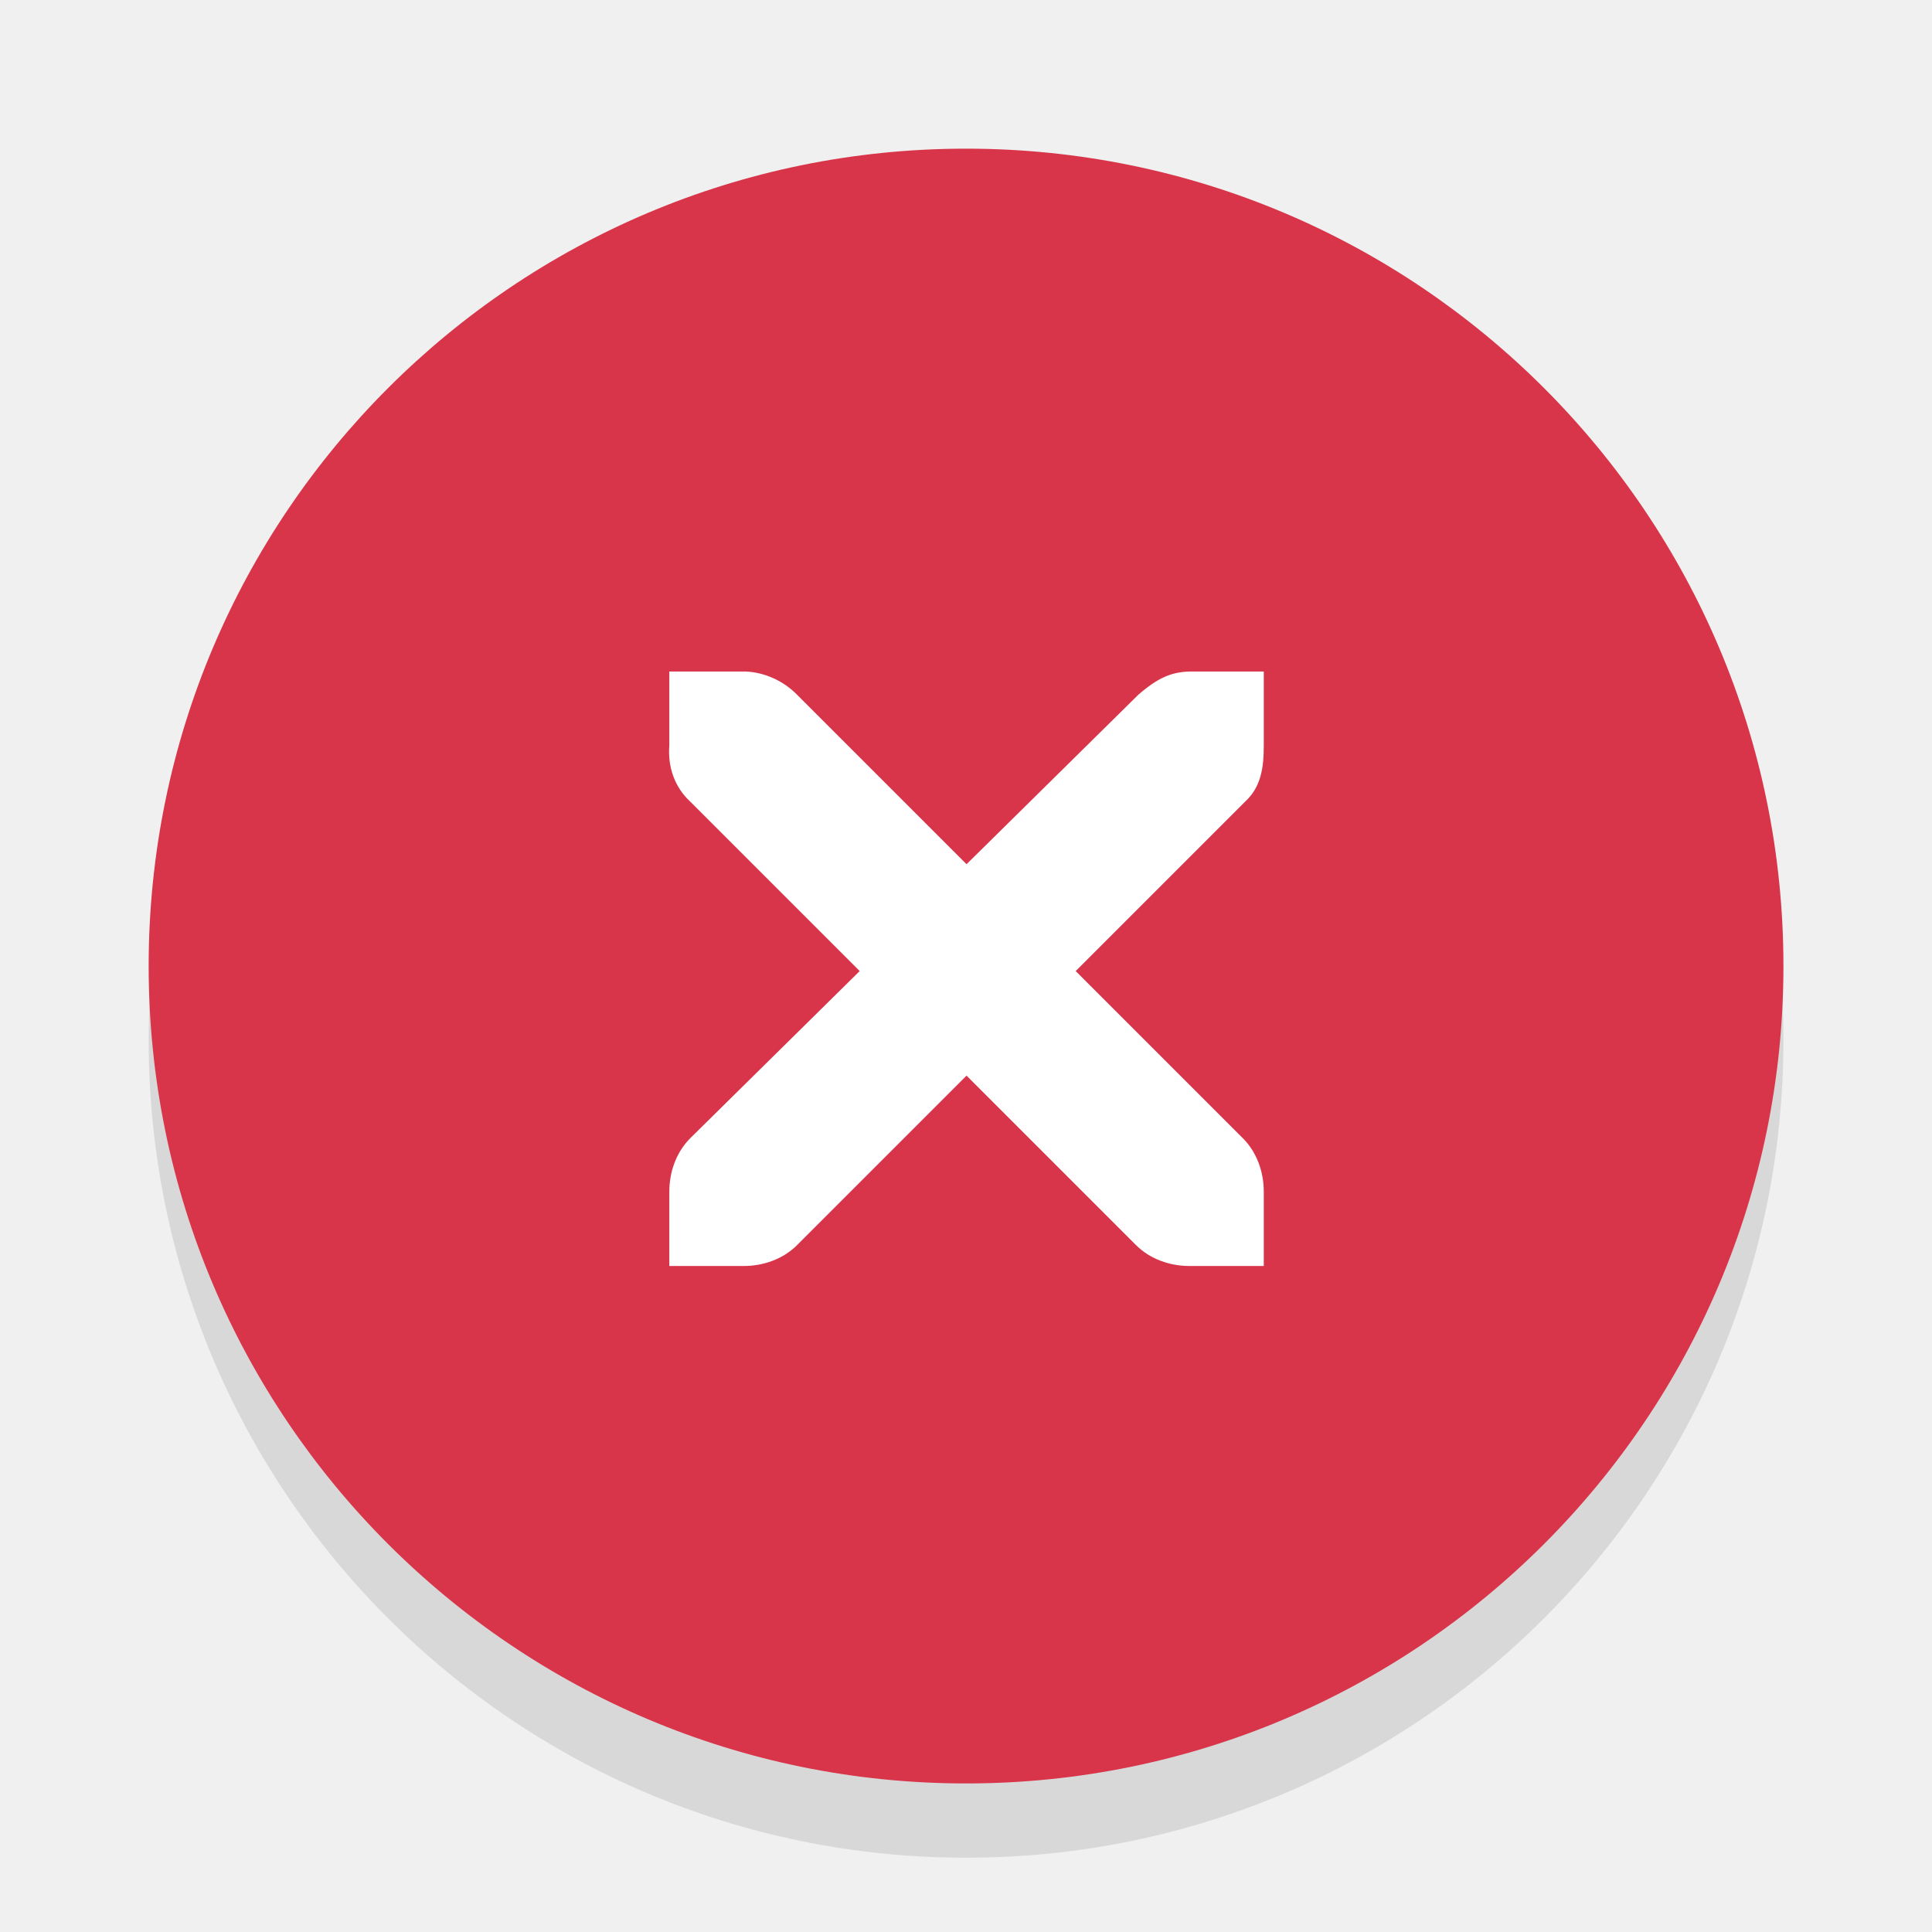
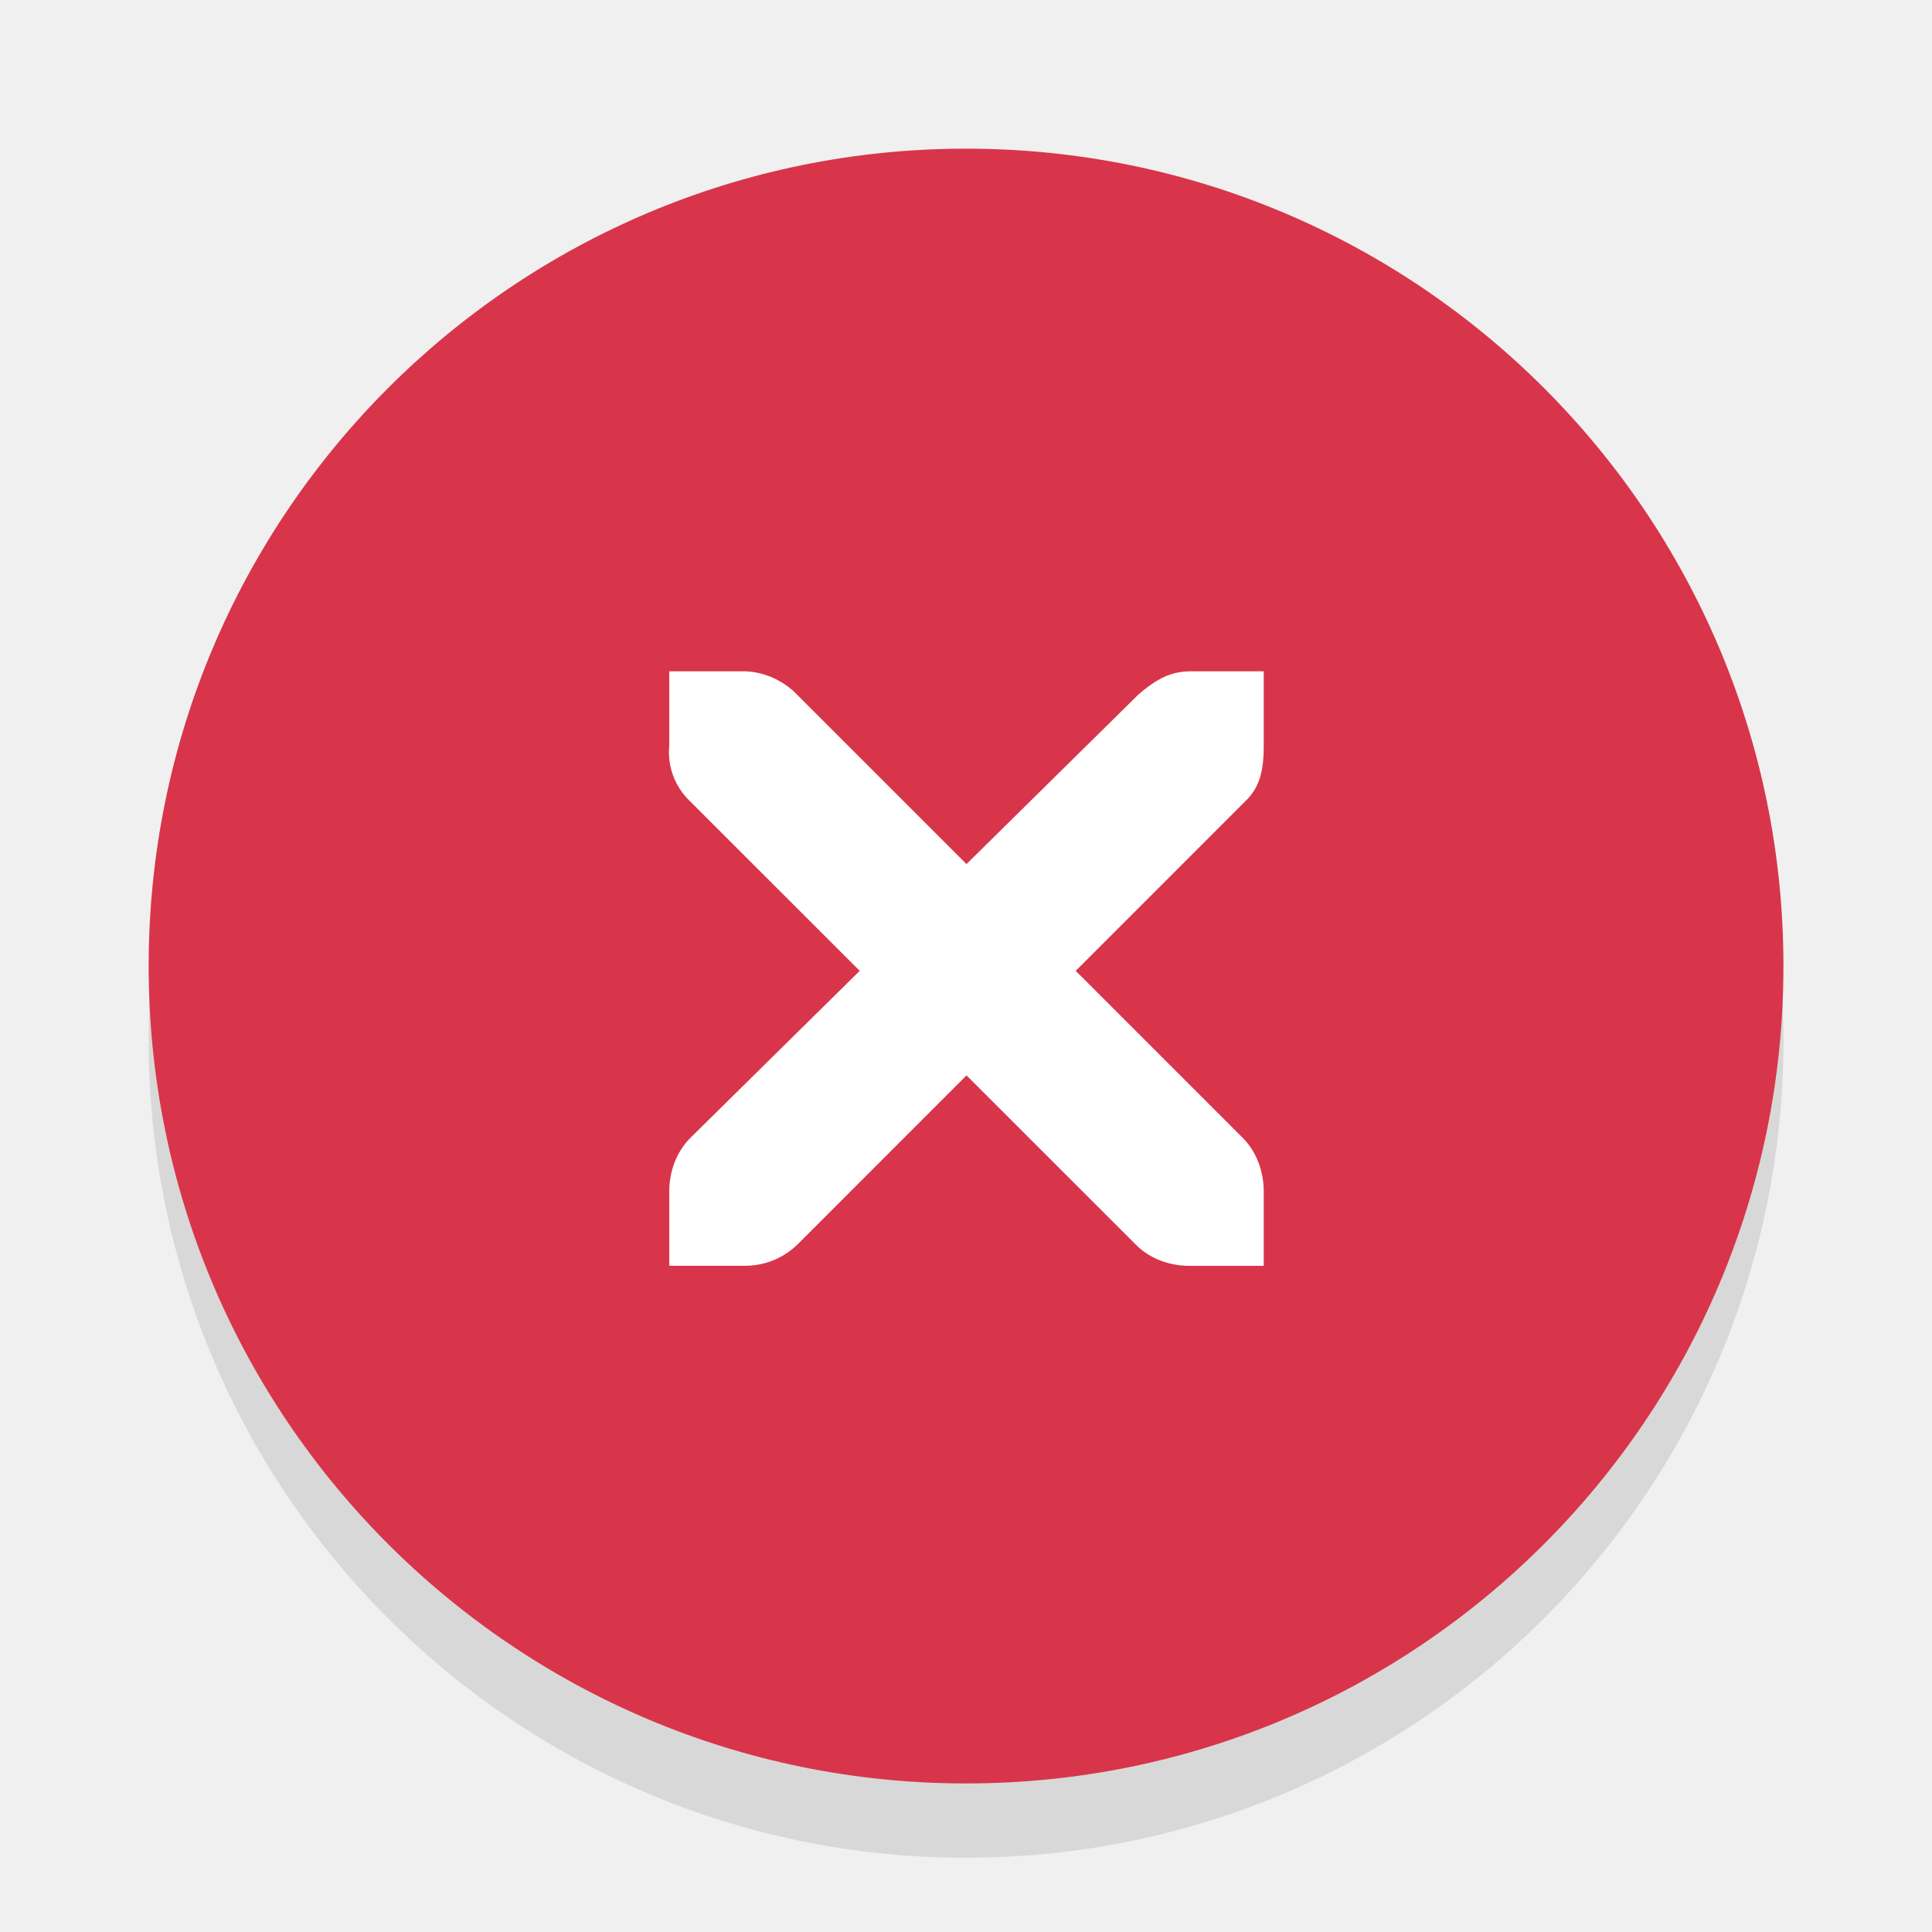
- <svg xmlns="http://www.w3.org/2000/svg" version="1.0" id="Foreground" x="0px" y="0px" width="26" height="26" viewBox="0 0 18.909 18.909" enable-background="new 0 0 16 16" xml:space="preserve">
-   <defs id="defs2397" />
-   <g id="g3175-4" transform="translate(1.844262,0.6420747)" style="opacity:0.8">
-     <g id="g3172-6" />
-   </g>
-   <circle style="opacity:0.1;fill:#000000;fill-opacity:1;stroke:#f70505;stroke-width:0;stroke-linejoin:round;stroke-miterlimit:4;stroke-dasharray:none;stroke-dashoffset:0;stroke-opacity:1" id="path3808-4" cx="9.455" cy="10.182" r="8" />
-   <circle style="opacity:1;fill:#d8354a;fill-opacity:1;stroke:#f70505;stroke-width:0;stroke-linejoin:round;stroke-miterlimit:4;stroke-dasharray:none;stroke-dashoffset:0;stroke-opacity:1" id="path3808" cx="9.455" cy="9.455" r="8" />
-   <g id="g27275-6-6-6" style="display:inline;fill:#000000;fill-opacity:1" transform="matrix(0.7272727,0,0,0.7272727,4.176204,2.78384)">
-     <g transform="translate(-41,-760)" id="g27277-1-1-2" style="display:inline;fill:#000000;fill-opacity:1" />
-   </g>
-   <g id="g27275-6-6" style="display:inline;fill:#ffffff;fill-opacity:1" transform="matrix(0.7272727,0,0,0.7272727,4.204549,3.538325)">
-     <g transform="translate(-41,-760)" id="g27277-1-1" style="display:inline;fill:#ffffff;fill-opacity:1">
-       <path d="m 44.226,764.172 1,0 c 0.01,-1.2e-4 0.021,-4.6e-4 0.031,0 0.255,0.011 0.51,0.129 0.688,0.312 l 2.281,2.281 2.312,-2.281 c 0.266,-0.231 0.447,-0.305 0.688,-0.312 l 1,0 0,1 c 0,0.286 -0.034,0.551 -0.25,0.75 l -2.281,2.281 2.25,2.25 c 0.188,0.188 0.281,0.453 0.281,0.719 l 0,1 -1,0 c -0.265,-1e-5 -0.531,-0.093 -0.719,-0.281 l -2.281,-2.281 -2.281,2.281 c -0.188,0.188 -0.453,0.281 -0.719,0.281 l -1,0 0,-1 c -3e-6,-0.265 0.093,-0.531 0.281,-0.719 l 2.281,-2.25 -2.281,-2.281 c -0.211,-0.195 -0.303,-0.469 -0.281,-0.75 l 0,-1 z" id="path27279-0-5" style="color:#bebebe;font-style:normal;font-variant:normal;font-weight:normal;font-stretch:normal;font-size:medium;line-height:normal;font-family:'Andale Mono';-inkscape-font-specification:'Andale Mono';text-indent:0;text-align:start;text-decoration:none;text-decoration-line:none;letter-spacing:normal;word-spacing:normal;text-transform:none;direction:ltr;block-progression:tb;writing-mode:lr-tb;text-anchor:start;display:inline;overflow:visible;visibility:visible;fill:#ffffff;fill-opacity:1;fill-rule:nonzero;stroke:none;stroke-width:1.781;marker:none;enable-background:new" />
-     </g>
+ <svg xmlns="http://www.w3.org/2000/svg" xml:space="preserve" width="26" height="26" version="1.0" viewBox="0 0 18.909 18.909">
+   <circle cx="9.455" cy="10.182" r="8" style="opacity:.1;fill:#000;fill-opacity:1;stroke:#f70505;stroke-width:0;stroke-linejoin:round;stroke-miterlimit:4;stroke-dasharray:none;stroke-dashoffset:0;stroke-opacity:1" />
+   <circle cx="9.455" cy="9.455" r="8" style="opacity:1;fill:#d8354a;fill-opacity:1;stroke:#f70505;stroke-width:0;stroke-linejoin:round;stroke-miterlimit:4;stroke-dasharray:none;stroke-dashoffset:0;stroke-opacity:1" />
+   <g style="display:inline;fill:#fff;fill-opacity:1">
+     <path d="M44.226 764.172h1.032c.255.011.51.129.687.313l2.281 2.281 2.313-2.281c.266-.23.447-.306.687-.313h1v1c0 .287-.034.55-.25.75l-2.28 2.281 2.25 2.25c.187.189.28.454.28.72v1h-1c-.265 0-.53-.094-.718-.282l-2.282-2.281-2.28 2.281a1.01 1.01 0 0 1-.72.281h-1v-1c0-.265.094-.53.282-.719l2.281-2.25-2.281-2.28a.91.91 0 0 1-.282-.75z" style="color:#bebebe;font-style:normal;font-variant:normal;font-weight:400;font-stretch:normal;font-size:medium;line-height:normal;font-family:&quot;Andale Mono&quot;;-inkscape-font-specification:&quot;Andale Mono&quot;;text-indent:0;text-align:start;text-decoration:none;text-decoration-line:none;letter-spacing:normal;word-spacing:normal;text-transform:none;direction:ltr;block-progression:tb;writing-mode:lr-tb;text-anchor:start;display:inline;overflow:visible;visibility:visible;fill:#fff;fill-opacity:1;fill-rule:nonzero;stroke:none;stroke-width:1.781;marker:none" transform="matrix(.72727 0 0 .72727 -25.614 -549.189)" />
  </g>
</svg>
